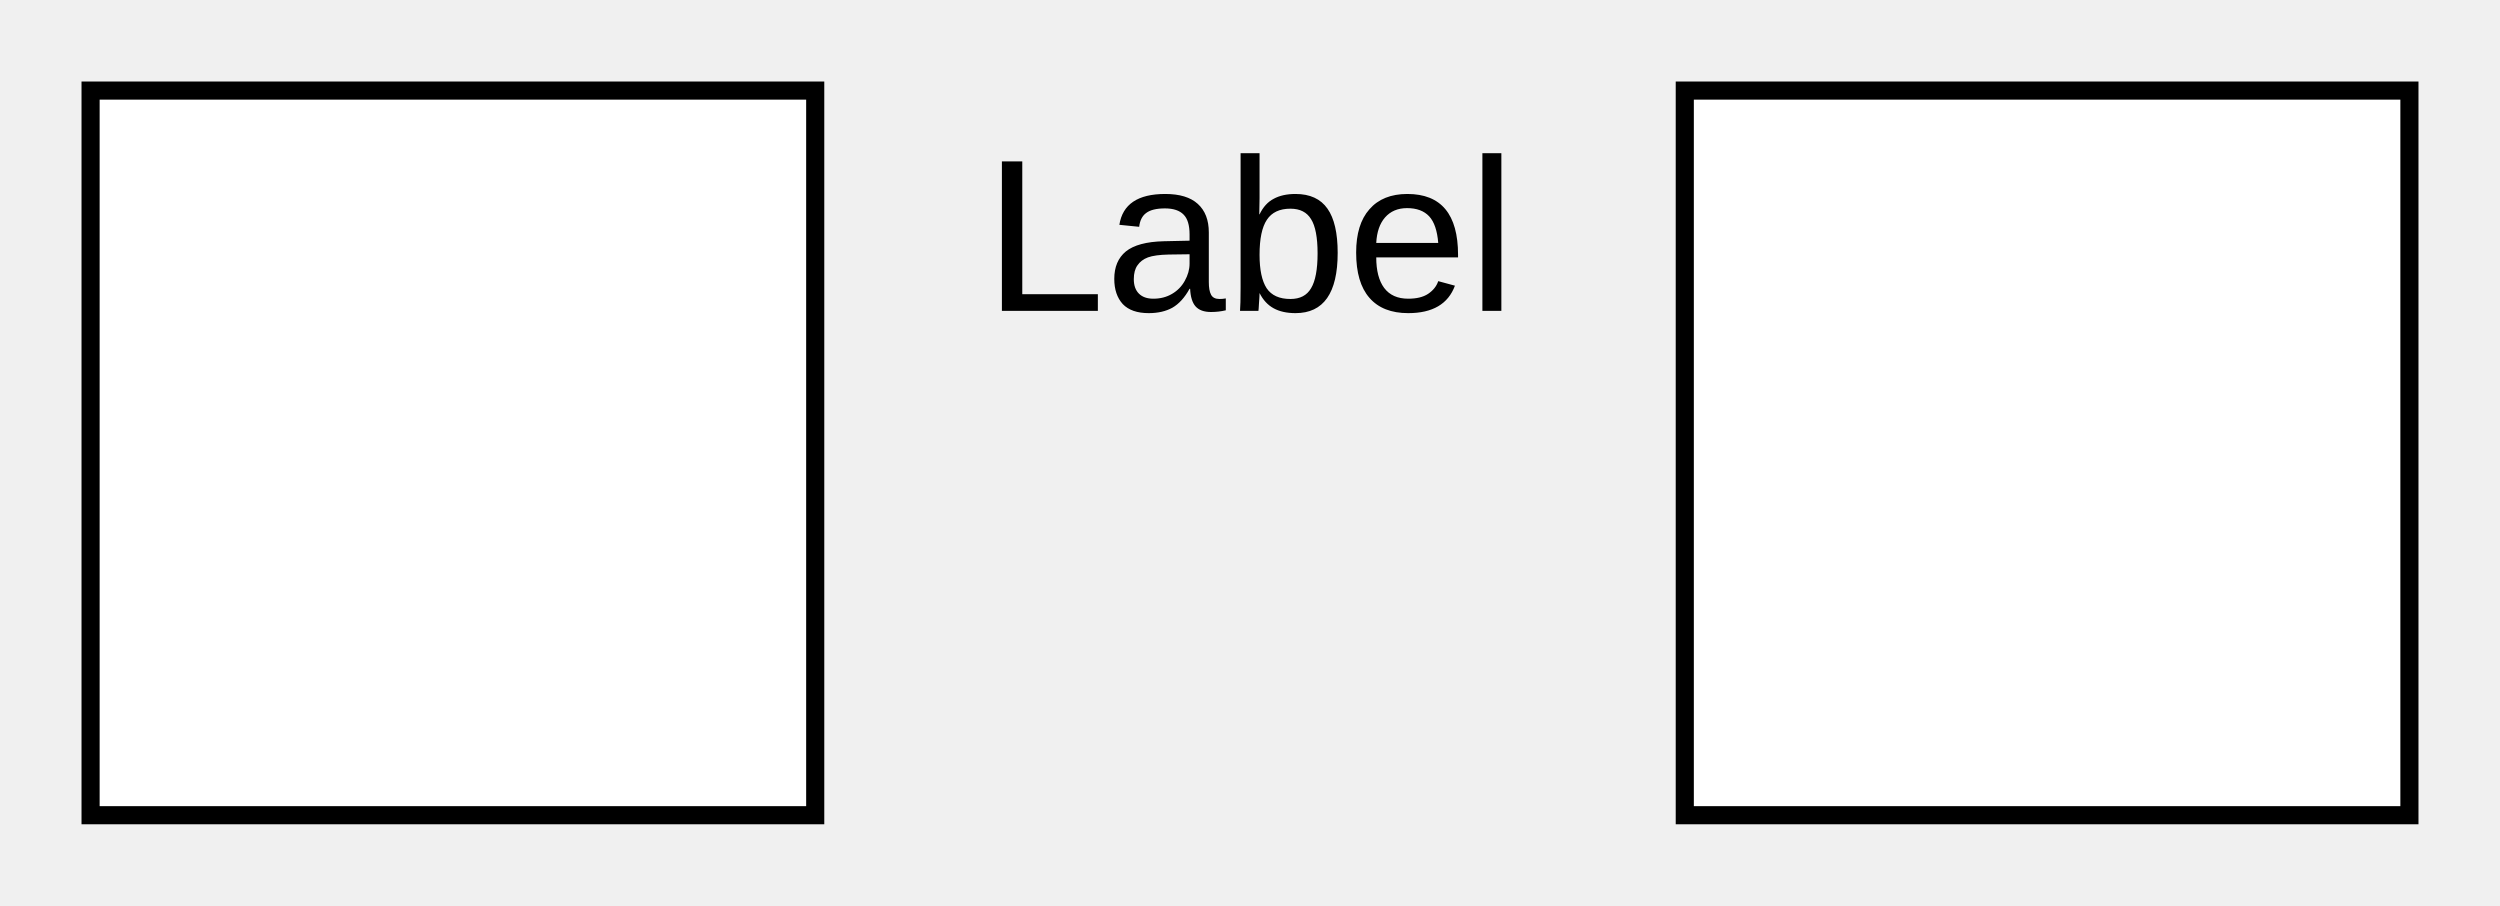
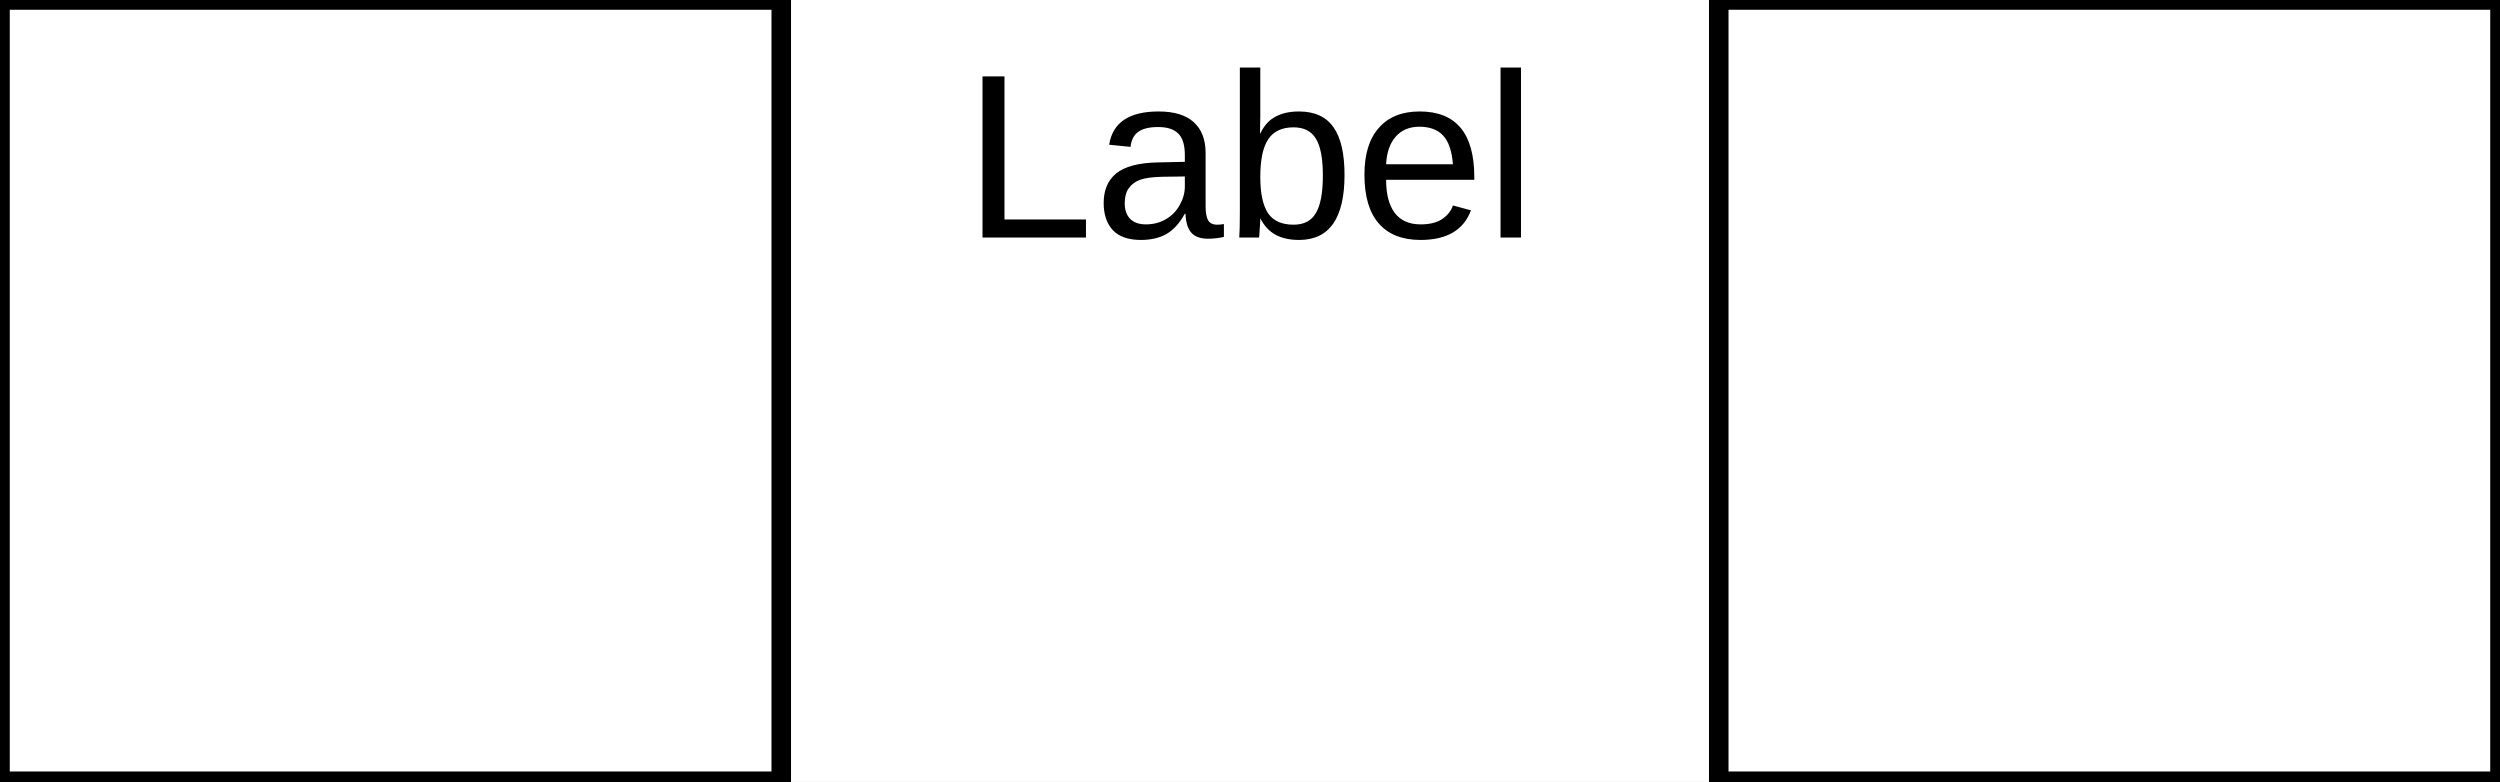
- <svg xmlns="http://www.w3.org/2000/svg" width="138" height="50">
+ <svg xmlns="http://www.w3.org/2000/svg" width="128" height="40">
  <g transform="translate(, )">
-     <g transform="translate(5, 5)">
+     <rect x="0" y="0" width="128" height="40" fill="white" stroke="none" />
+     <g>
+       <rect x="0" y="0" width="128" height="40" fill="white" stroke="none" />
      <g>
+         <rect x="0" y="0" width="128" height="40" fill="white" stroke="none" />
        <rect x="0" y="0" width="40" height="40" fill="white" stroke="black" />
        <g transform="translate(50, 0)">
+           <rect x="0" y="0" width="28" height="16" fill="white" stroke="none" />
          <text x="14" y="8" font-size="12" font-family="Arial, Helvetica, sans-serif" text-anchor="middle" dominant-baseline="central" fill="black">Label</text>
        </g>
        <rect x="88" y="0" width="40" height="40" fill="white" stroke="black" />
      </g>
    </g>
  </g>
</svg>
